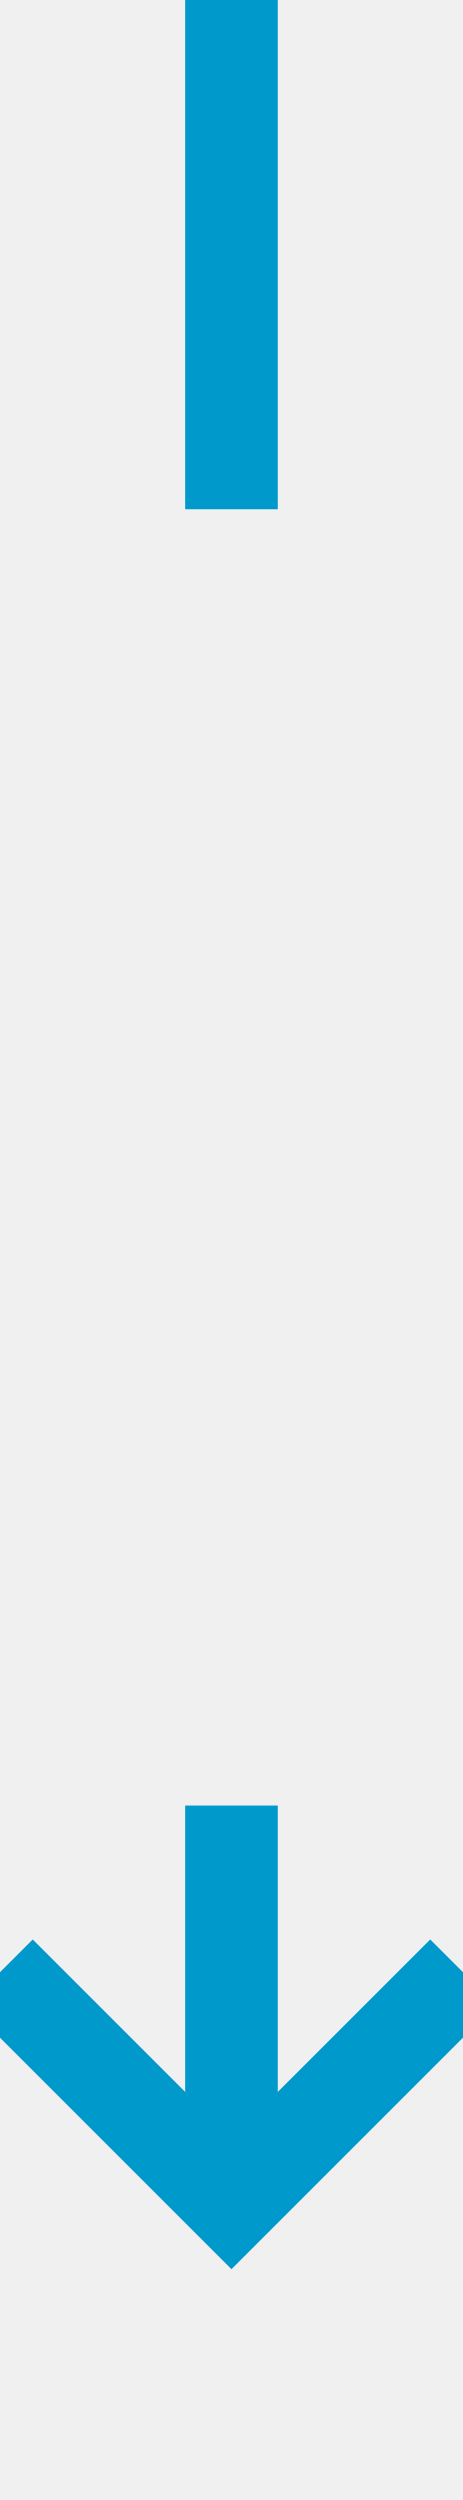
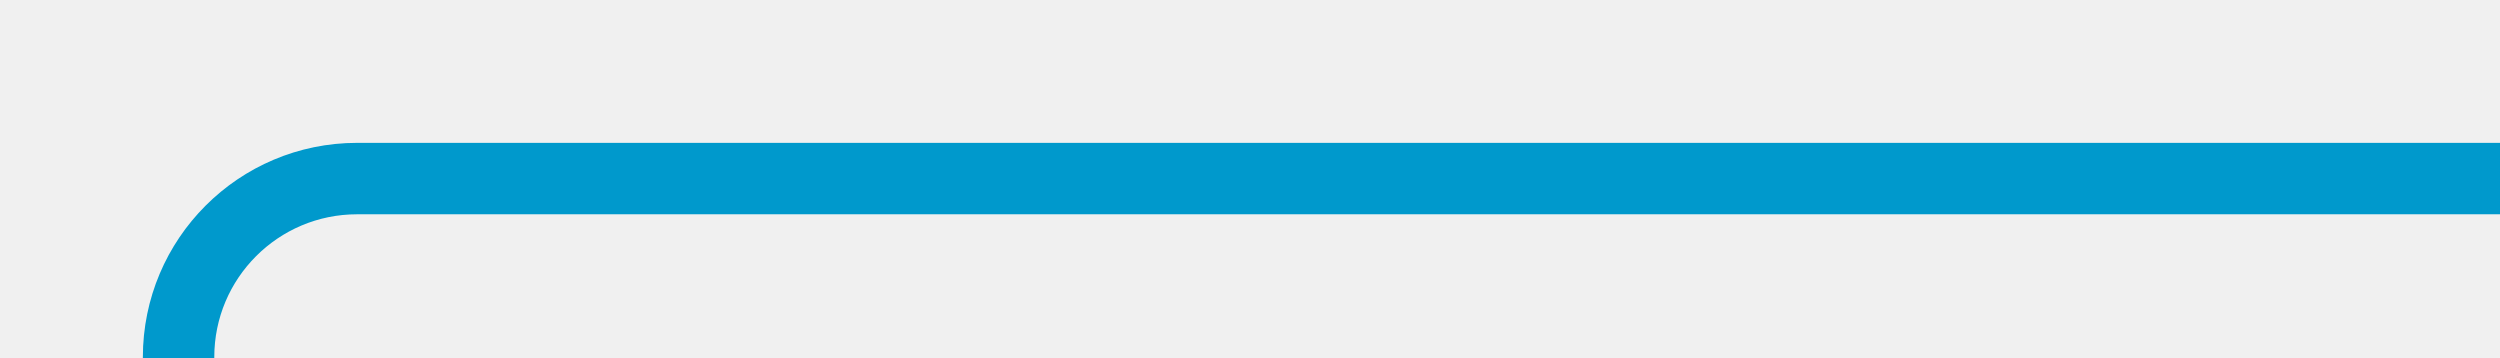
- <svg xmlns="http://www.w3.org/2000/svg" version="1.1" width="10px" height="54px" preserveAspectRatio="xMidYMin meet" viewBox="366 2883  8 54">
+ <svg xmlns="http://www.w3.org/2000/svg" version="1.1" width="70px" height="10px" preserveAspectRatio="xMinYMid meet" viewBox="87 2747  70 8">
  <defs>
-     <mask fill="white" id="clip40">
-       <path d="M 353 2894  L 387 2894  L 387 2922  L 353 2922  Z M 353 2883  L 387 2883  L 387 2942  L 353 2942  Z " fill-rule="evenodd" />
+     <mask fill="white" id="clip111">
+       <path d="M 75 2842  L 109 2842  L 109 2870  L 75 2870  Z M 75 2748  L 167 2748  L 167 2972  L 75 2972  Z " fill-rule="evenodd" />
    </mask>
  </defs>
-   <path d="M 370 2894  L 370 2883  M 370 2922  L 370 2930  " stroke-width="2" stroke="#0099cc" fill="none" />
-   <path d="M 374.293 2924.893  L 370 2929.186  L 365.707 2924.893  L 364.293 2926.307  L 369.293 2931.307  L 370 2932.014  L 370.707 2931.307  L 375.707 2926.307  L 374.293 2924.893  Z " fill-rule="nonzero" fill="#0099cc" stroke="none" mask="url(#clip40)" />
+   <path d="M 157 2751  L 97 2751  A 5 5 0 0 0 92 2756 L 92 2957  A 5 5 0 0 0 97 2962 L 155 2962  " stroke-width="2" stroke="#0099cc" fill="none" mask="url(#clip111)" />
+   <path d="M 149.893 2957.707  L 154.186 2962  L 149.893 2966.293  L 151.307 2967.707  L 156.307 2962.707  L 157.014 2962  L 156.307 2961.293  L 151.307 2956.293  L 149.893 2957.707  Z " fill-rule="nonzero" fill="#0099cc" stroke="none" mask="url(#clip111)" />
</svg>
